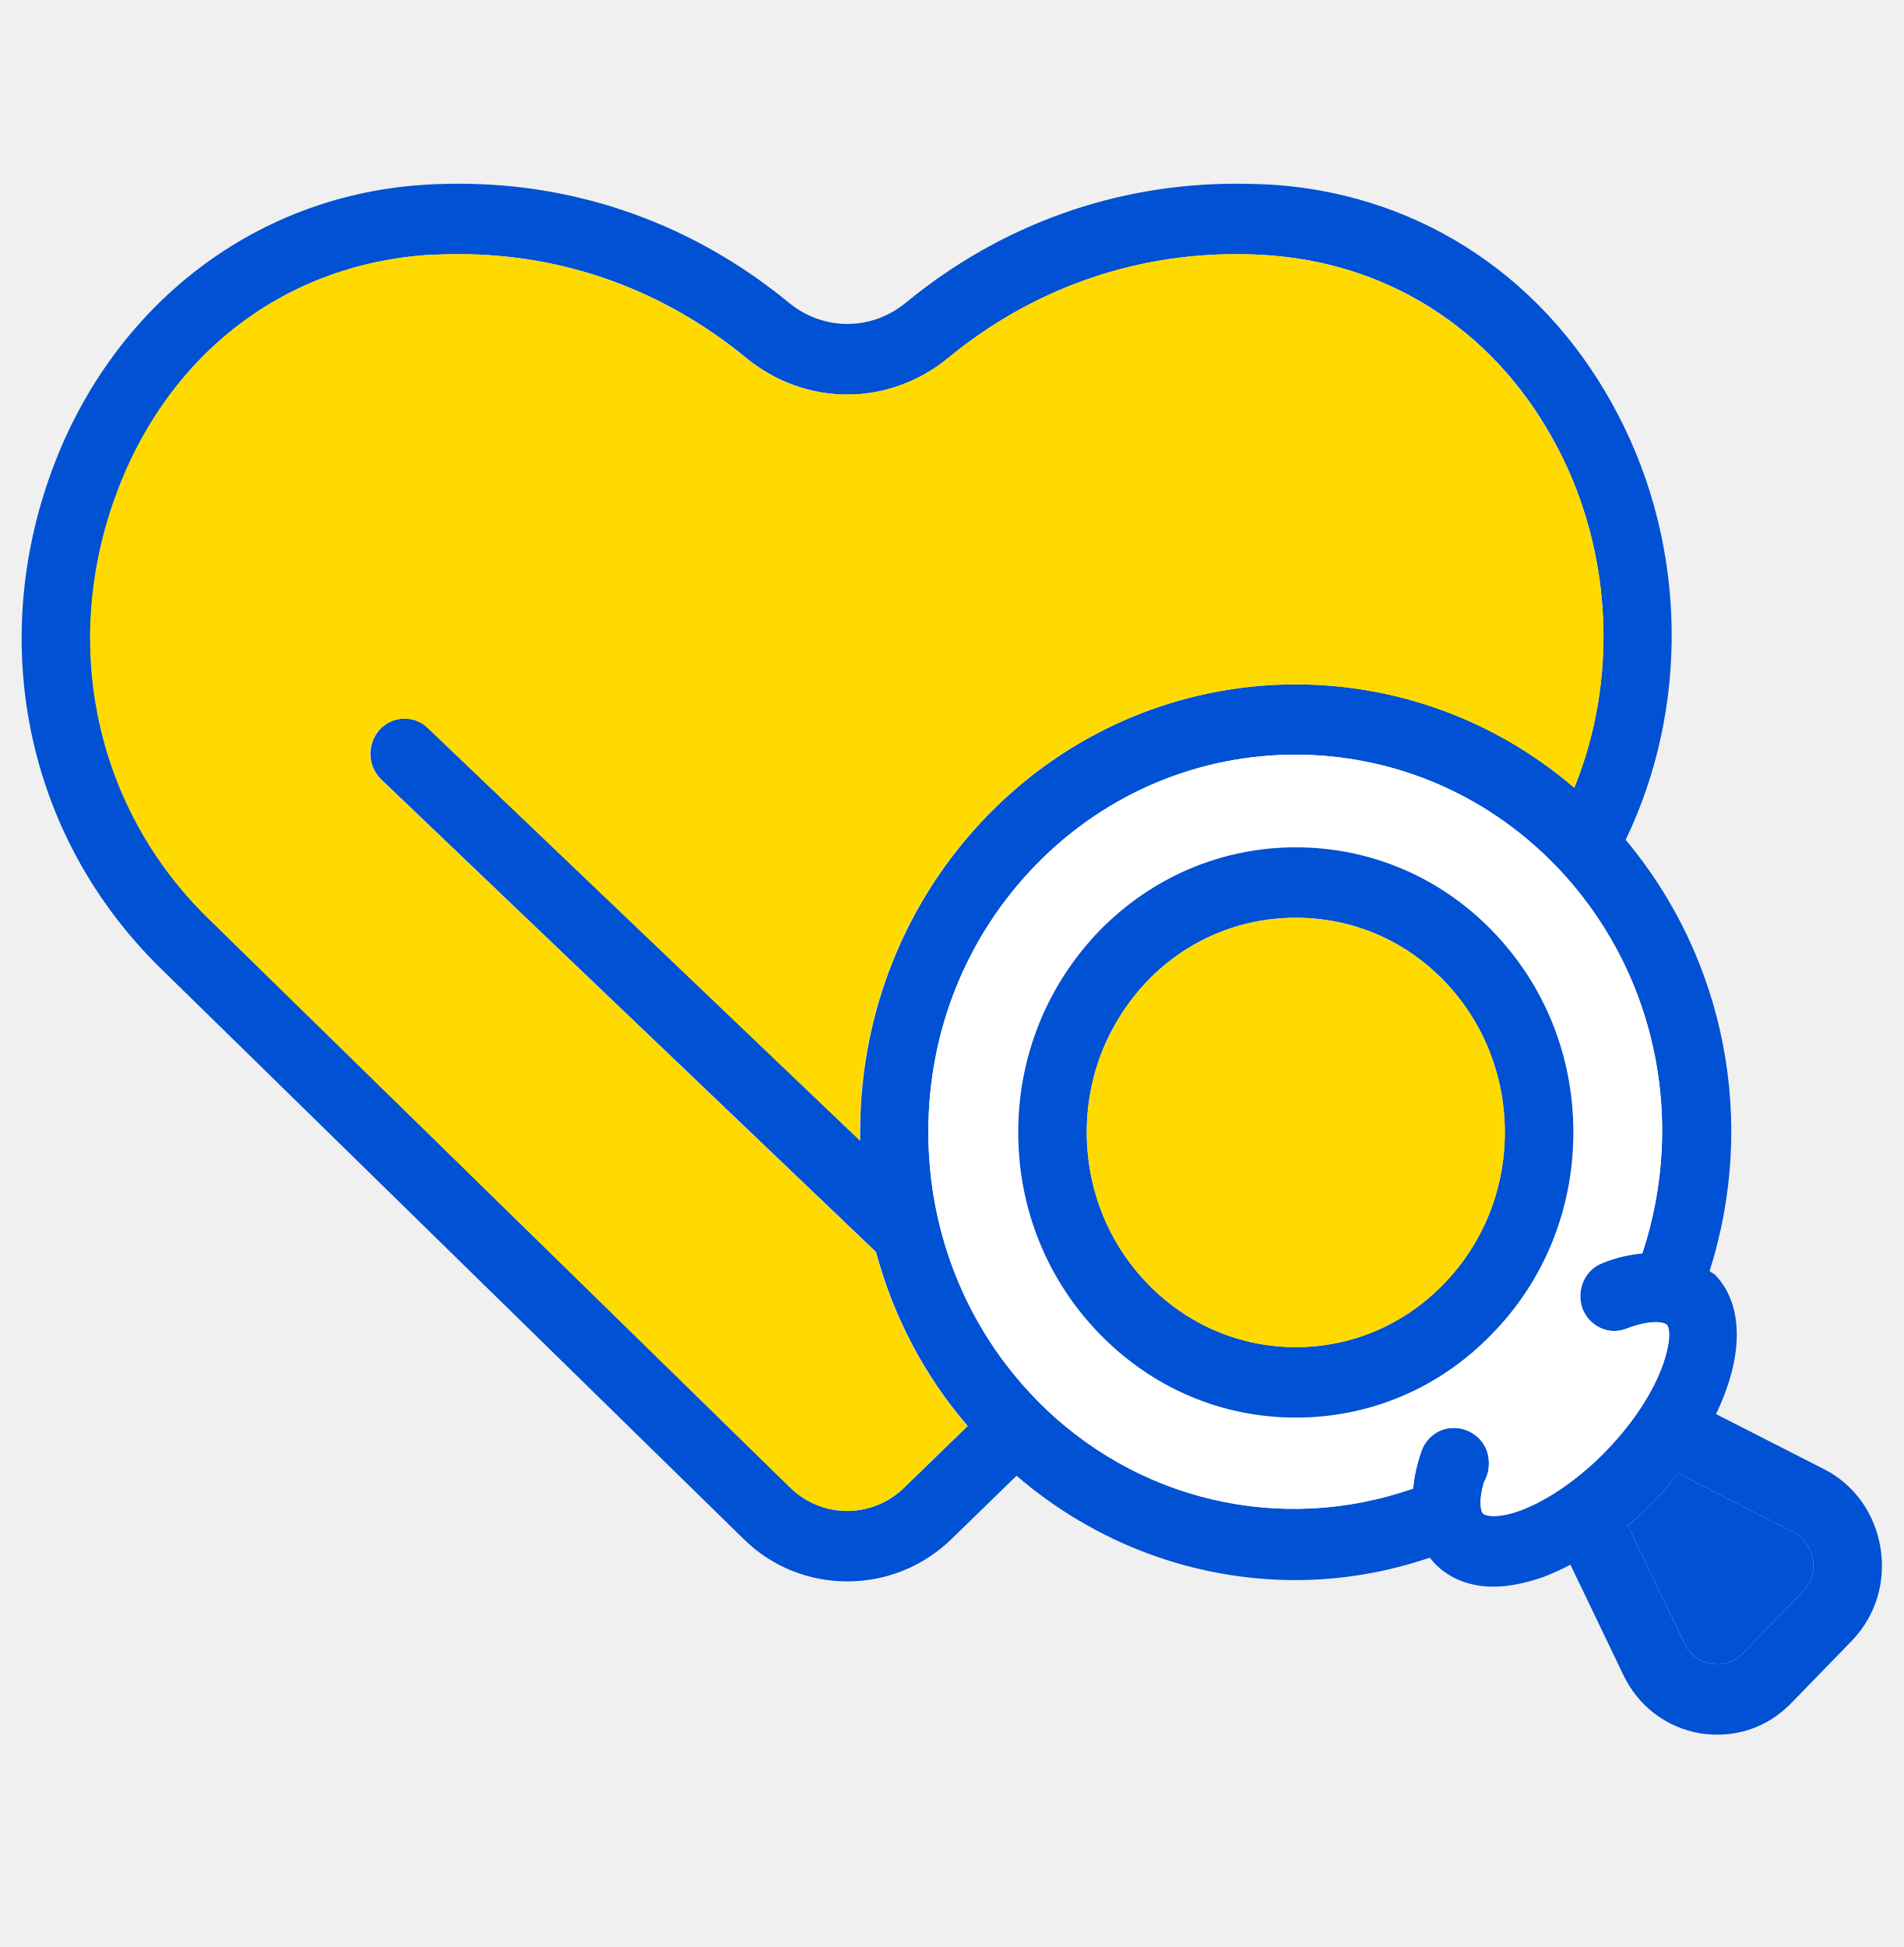
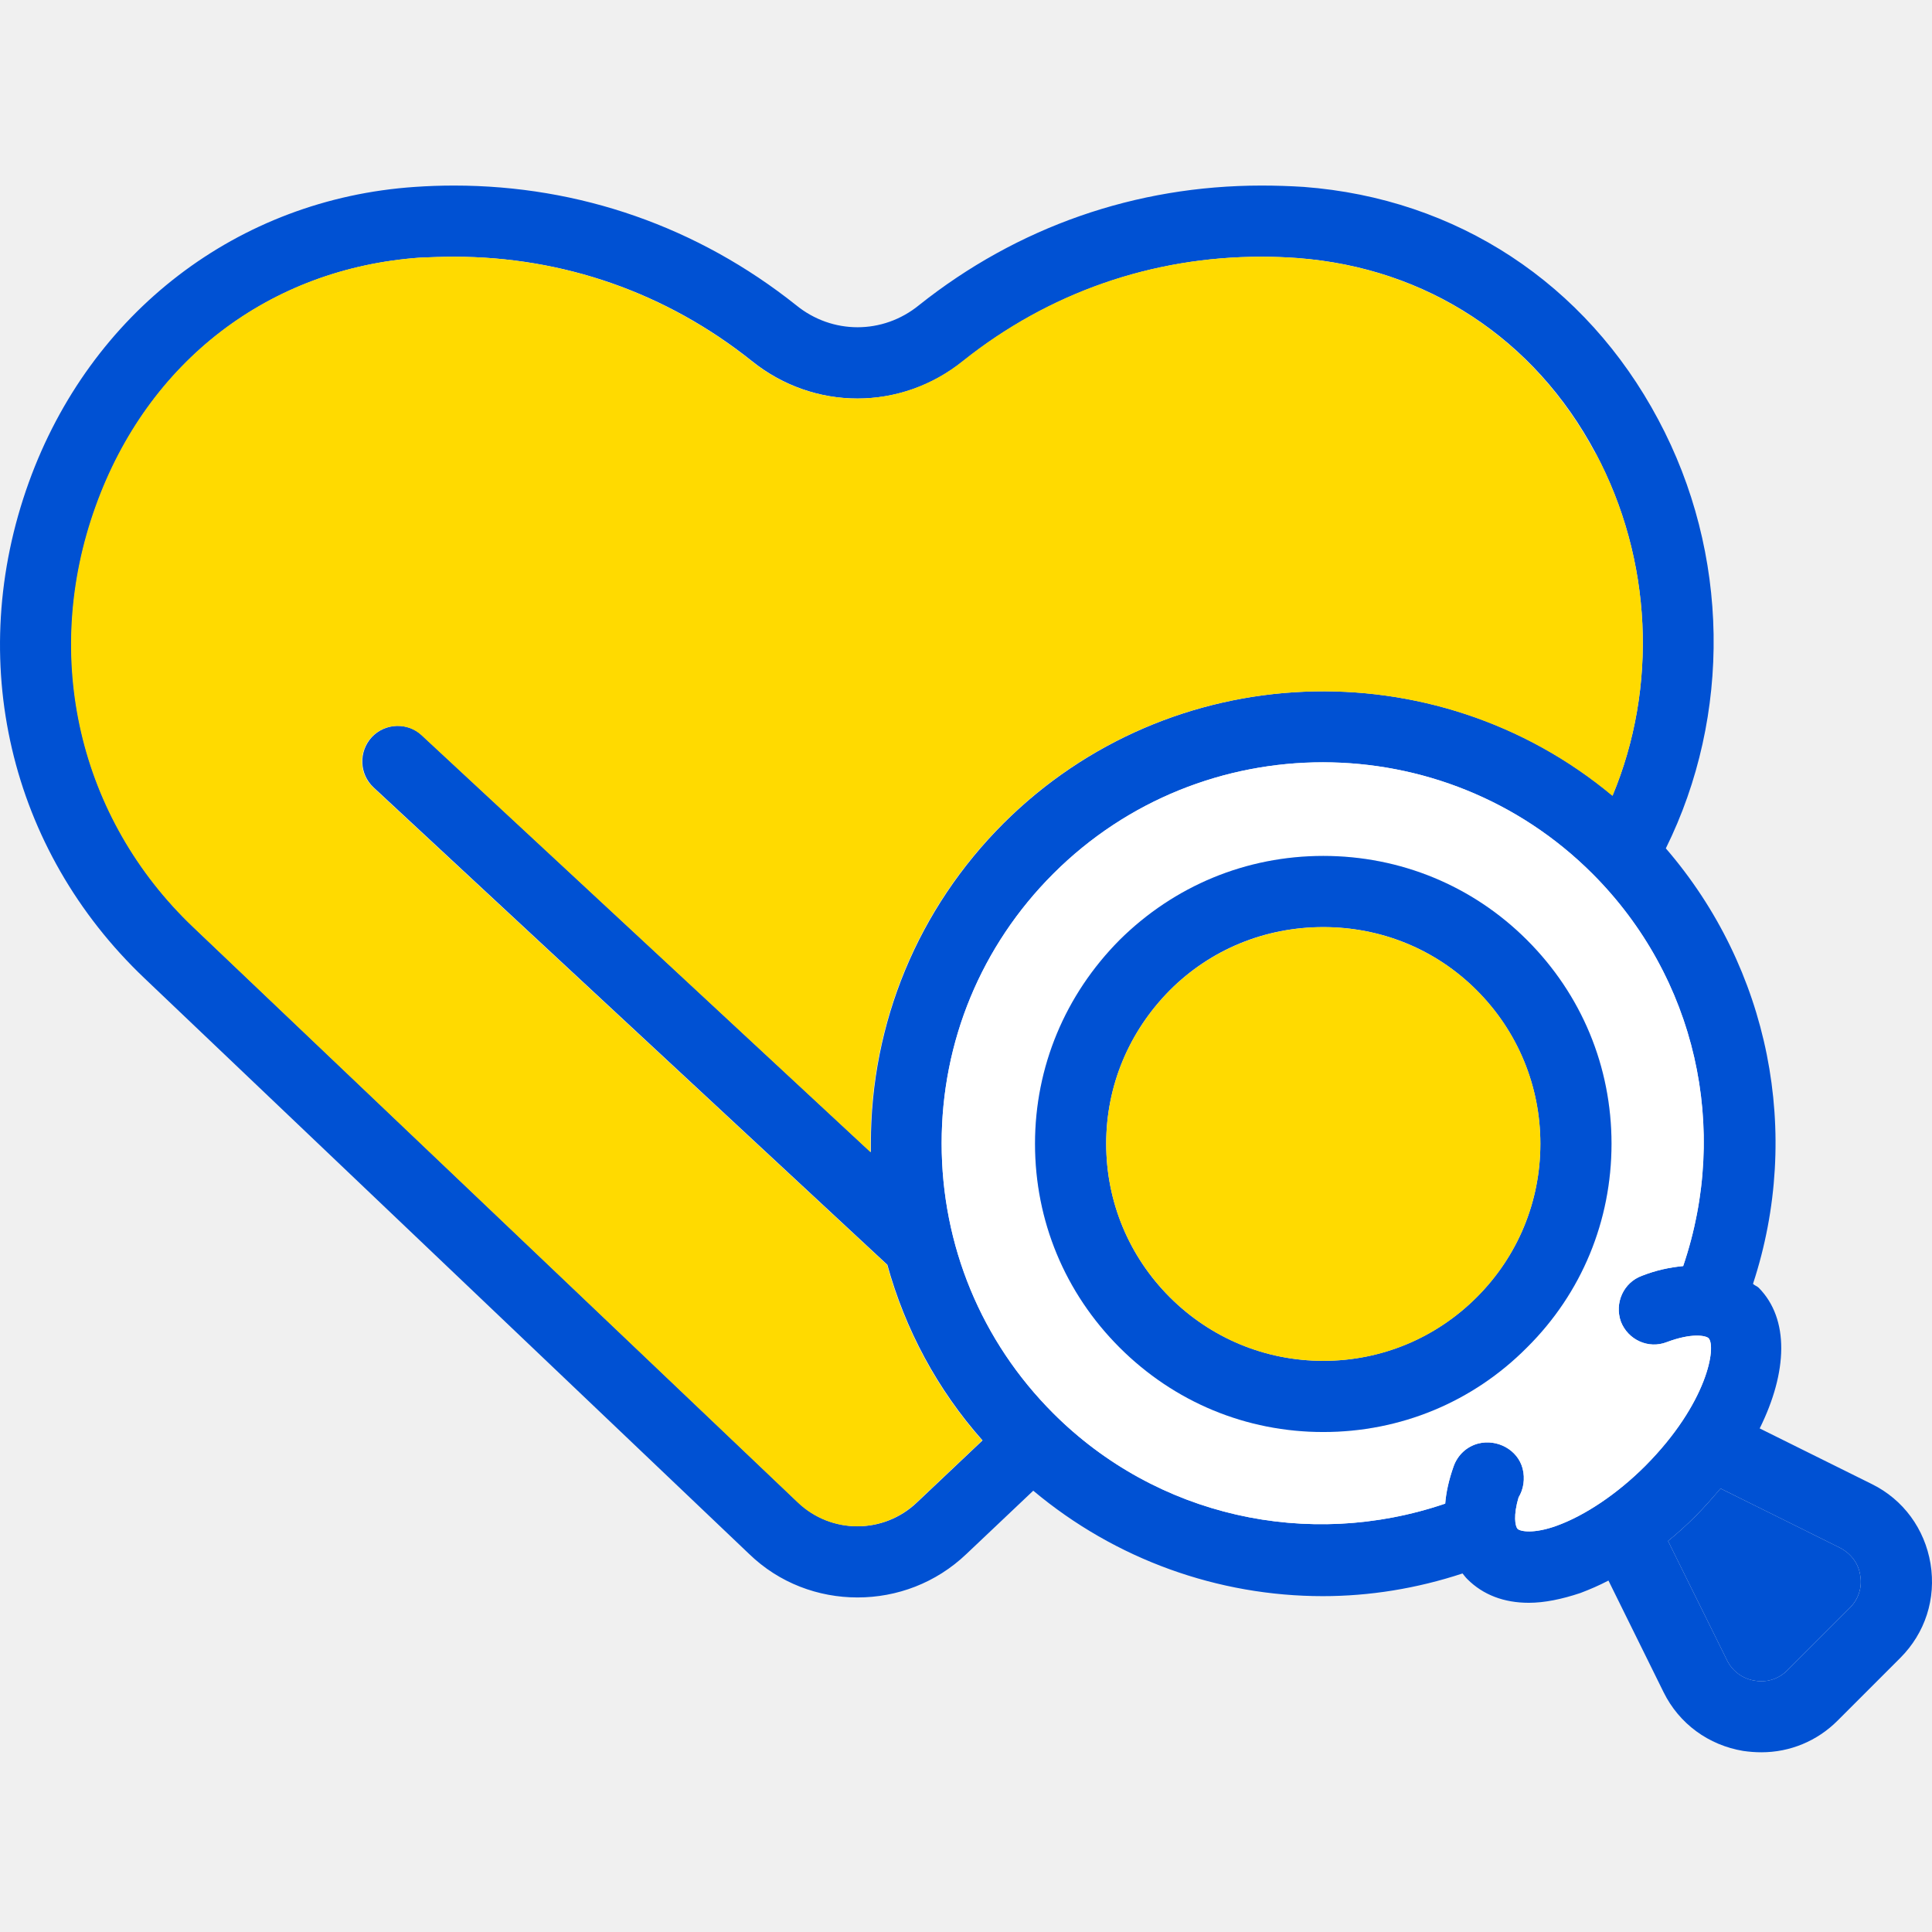
- <svg xmlns="http://www.w3.org/2000/svg" width="44" height="45" viewBox="0 0 44 45" fill="none">
-   <path d="M43.467 35.777C43.595 36.581 43.348 37.364 42.793 37.934L41.397 39.37C40.942 39.838 40.338 40.092 39.704 40.092C39.566 40.092 39.437 40.082 39.298 40.062C38.526 39.929 37.873 39.441 37.526 38.718L36.299 36.163C36.091 36.276 35.883 36.367 35.675 36.449C35.259 36.591 34.873 36.672 34.526 36.672C33.972 36.672 33.507 36.489 33.16 36.133C33.12 36.092 33.091 36.052 33.051 36.001C32.032 36.347 30.982 36.52 29.942 36.52C27.616 36.52 25.329 35.685 23.497 34.108L22.012 35.553C21.329 36.225 20.458 36.55 19.586 36.55C18.715 36.55 17.844 36.225 17.171 35.553L3.716 22.383C0.706 19.441 -0.284 15.095 1.142 11.034C2.508 7.147 5.795 4.551 9.735 4.276C10.022 4.256 10.309 4.246 10.607 4.246C13.399 4.246 16.032 5.192 18.22 6.984C19.022 7.655 20.151 7.655 20.953 6.984C23.141 5.192 25.774 4.246 28.576 4.246C28.893 4.246 29.2 4.256 29.517 4.276C32.922 4.541 35.794 6.485 37.407 9.599C39.002 12.663 39.041 16.368 37.576 19.411C39.883 22.159 40.615 25.935 39.516 29.375C39.556 29.416 39.605 29.426 39.645 29.466C40.328 30.179 40.288 31.39 39.665 32.683L42.16 33.955C42.863 34.311 43.338 34.983 43.467 35.777ZM41.675 36.784C41.863 36.591 41.952 36.316 41.902 36.041C41.863 35.767 41.694 35.543 41.447 35.41L38.794 34.057C38.615 34.27 38.437 34.484 38.239 34.688C38.041 34.891 37.833 35.085 37.625 35.258L38.942 37.996C39.061 38.24 39.289 38.413 39.556 38.454C39.823 38.504 40.09 38.413 40.279 38.219L41.675 36.784ZM37.12 33.538C38.506 32.103 38.704 30.81 38.526 30.617C38.457 30.556 38.15 30.494 37.596 30.708C37.19 30.871 36.734 30.657 36.576 30.24C36.427 29.813 36.635 29.344 37.041 29.192C37.368 29.059 37.665 28.998 37.962 28.968C39.002 25.823 38.249 22.362 35.942 19.991C32.635 16.592 27.25 16.592 23.943 19.991C22.339 21.64 21.458 23.828 21.458 26.159C21.458 28.489 22.339 30.688 23.943 32.337C26.24 34.698 29.616 35.471 32.665 34.403C32.685 34.148 32.744 33.863 32.853 33.548C32.942 33.293 33.14 33.1 33.398 33.029C33.823 32.917 34.279 33.171 34.388 33.599C34.447 33.833 34.408 34.077 34.299 34.26C34.18 34.667 34.219 34.922 34.279 34.983C34.348 35.044 34.645 35.095 35.14 34.912C35.774 34.678 36.497 34.179 37.12 33.538ZM36.388 18.21C37.398 15.726 37.279 12.805 36.011 10.363C34.655 7.747 32.249 6.129 29.388 5.905C29.121 5.884 28.853 5.874 28.576 5.874C26.141 5.874 23.844 6.699 21.943 8.256C20.557 9.406 18.616 9.406 17.23 8.256C15.329 6.699 13.042 5.874 10.607 5.874C10.349 5.874 10.102 5.884 9.854 5.895C6.498 6.139 3.795 8.266 2.637 11.584C1.429 15.024 2.26 18.719 4.805 21.212L18.26 34.372C19.002 35.105 20.171 35.105 20.913 34.372L22.369 32.958C21.359 31.787 20.646 30.413 20.25 28.937L8.815 18.017C8.498 17.711 8.478 17.202 8.775 16.866C9.072 16.541 9.577 16.52 9.894 16.826L19.883 26.362C19.883 26.301 19.883 26.23 19.883 26.159C19.883 23.401 20.933 20.795 22.834 18.841C26.547 15.034 32.447 14.821 36.398 18.21H36.388Z" fill="#0051D3" />
-   <path d="M41.902 36.041C41.952 36.316 41.862 36.591 41.674 36.784L40.278 38.219C40.09 38.413 39.823 38.504 39.556 38.453C39.288 38.413 39.061 38.24 38.942 37.995L37.625 35.258C37.833 35.085 38.041 34.891 38.239 34.688C38.437 34.484 38.615 34.27 38.793 34.057L41.447 35.41C41.694 35.543 41.862 35.767 41.902 36.041Z" fill="#0051D3" />
-   <path d="M38.527 30.617C38.705 30.81 38.507 32.103 37.121 33.538C36.497 34.179 35.774 34.678 35.141 34.912C34.646 35.095 34.349 35.044 34.279 34.983C34.22 34.922 34.18 34.667 34.299 34.26C34.408 34.077 34.448 33.833 34.388 33.599C34.279 33.171 33.824 32.917 33.398 33.029C33.141 33.1 32.943 33.293 32.854 33.548C32.745 33.863 32.685 34.148 32.666 34.403C29.616 35.471 26.24 34.698 23.943 32.337C22.339 30.688 21.458 28.489 21.458 26.159C21.458 23.828 22.339 21.64 23.943 19.991C27.25 16.592 32.636 16.592 35.943 19.991C38.249 22.362 39.002 25.823 37.962 28.968C37.665 28.998 37.368 29.059 37.041 29.192C36.636 29.344 36.428 29.813 36.576 30.24C36.735 30.657 37.19 30.871 37.596 30.708C38.15 30.494 38.457 30.555 38.527 30.617ZM36.368 26.169C36.368 24.408 35.705 22.759 34.487 21.508C33.269 20.256 31.666 19.584 29.953 19.584C28.24 19.584 26.636 20.266 25.418 21.508C24.21 22.759 23.537 24.408 23.537 26.169C23.537 27.93 24.21 29.589 25.418 30.83C26.626 32.072 28.24 32.764 29.953 32.764C31.666 32.764 33.279 32.082 34.487 30.83C35.705 29.589 36.368 27.93 36.368 26.169Z" fill="white" />
-   <path d="M36.012 10.363C37.279 12.805 37.398 15.726 36.388 18.21C32.438 14.821 26.537 15.034 22.825 18.841C20.924 20.795 19.874 23.401 19.874 26.159C19.874 26.23 19.874 26.301 19.874 26.362L9.884 16.826C9.568 16.52 9.063 16.541 8.766 16.866C8.469 17.202 8.488 17.711 8.805 18.016L20.241 28.937C20.637 30.413 21.349 31.787 22.359 32.958L20.904 34.372C20.161 35.105 18.993 35.105 18.25 34.372L4.796 21.212C2.251 18.719 1.419 15.024 2.627 11.584C3.786 8.266 6.489 6.139 9.845 5.895C10.092 5.884 10.34 5.874 10.597 5.874C13.033 5.874 15.32 6.699 17.221 8.256C18.607 9.406 20.547 9.406 21.933 8.256C23.834 6.699 26.131 5.874 28.567 5.874C28.844 5.874 29.111 5.884 29.379 5.905C32.24 6.129 34.646 7.747 36.002 10.363H36.012Z" fill="#FFDA00" />
-   <path d="M34.486 21.507C35.704 22.759 36.367 24.408 36.367 26.169C36.367 27.93 35.704 29.588 34.486 30.83C33.278 32.082 31.665 32.764 29.952 32.764C28.239 32.764 26.635 32.082 25.417 30.83C24.2 29.578 23.536 27.93 23.536 26.169C23.536 24.408 24.209 22.759 25.417 21.507C26.635 20.266 28.239 19.584 29.952 19.584C31.665 19.584 33.278 20.266 34.486 21.507ZM34.783 26.169C34.783 24.846 34.278 23.594 33.367 22.657C32.457 21.721 31.249 21.212 29.952 21.212C28.655 21.212 27.447 21.721 26.536 22.657C25.625 23.604 25.12 24.846 25.12 26.169C25.12 27.492 25.625 28.744 26.536 29.68C27.447 30.616 28.665 31.136 29.952 31.136C31.239 31.136 32.457 30.616 33.367 29.68C34.278 28.744 34.783 27.502 34.783 26.169Z" fill="#0051D3" />
-   <path d="M33.368 22.658C34.279 23.594 34.784 24.846 34.784 26.169C34.784 27.492 34.279 28.744 33.368 29.68C32.457 30.617 31.25 31.136 29.953 31.136C28.656 31.136 27.448 30.617 26.537 29.68C25.626 28.744 25.121 27.502 25.121 26.169C25.121 24.836 25.626 23.604 26.537 22.658C27.448 21.721 28.666 21.212 29.953 21.212C31.24 21.212 32.457 21.721 33.368 22.658Z" fill="#FFDA00" />
+ <svg xmlns="http://www.w3.org/2000/svg" width="43" height="43" viewBox="0 0 43 43" fill="none">
+   <path d="M42.967 34.802C43.095 35.584 42.848 36.346 42.293 36.901L40.897 38.297C40.442 38.752 39.838 39 39.204 39C39.066 39 38.937 38.99 38.798 38.97C38.026 38.841 37.373 38.366 37.026 37.663L35.799 35.178C35.591 35.287 35.383 35.376 35.175 35.455C34.759 35.594 34.373 35.673 34.026 35.673C33.472 35.673 33.007 35.495 32.66 35.148C32.62 35.109 32.591 35.069 32.551 35.02C31.532 35.356 30.482 35.525 29.442 35.525C27.116 35.525 24.829 34.713 22.997 33.178L21.512 34.584C20.829 35.237 19.958 35.554 19.086 35.554C18.215 35.554 17.344 35.237 16.671 34.584L3.216 21.773C0.206 18.912 -0.784 14.684 0.642 10.734C2.008 6.952 5.295 4.427 9.235 4.16C9.522 4.14 9.81 4.13 10.107 4.13C12.899 4.13 15.532 5.051 17.72 6.793C18.522 7.447 19.651 7.447 20.453 6.793C22.641 5.051 25.274 4.13 28.076 4.13C28.393 4.13 28.7 4.14 29.017 4.16C32.422 4.417 35.294 6.308 36.907 9.338C38.502 12.318 38.541 15.921 37.076 18.882C39.383 21.555 40.115 25.228 39.016 28.574C39.056 28.614 39.105 28.624 39.145 28.663C39.828 29.357 39.788 30.535 39.165 31.792L41.66 33.03C42.363 33.376 42.838 34.03 42.967 34.802ZM41.175 35.782C41.363 35.594 41.452 35.327 41.402 35.059C41.363 34.792 41.194 34.574 40.947 34.446L38.294 33.129C38.115 33.337 37.937 33.544 37.739 33.742C37.541 33.941 37.333 34.129 37.125 34.297L38.442 36.96C38.561 37.198 38.789 37.366 39.056 37.406C39.323 37.455 39.59 37.366 39.779 37.178L41.175 35.782ZM36.62 32.624C38.006 31.228 38.204 29.97 38.026 29.782C37.957 29.723 37.65 29.663 37.096 29.871C36.69 30.03 36.234 29.822 36.076 29.416C35.927 29 36.135 28.545 36.541 28.396C36.868 28.267 37.165 28.208 37.462 28.178C38.502 25.119 37.749 21.753 35.442 19.446C32.135 16.139 26.75 16.139 23.443 19.446C21.839 21.05 20.958 23.179 20.958 25.446C20.958 27.713 21.839 29.852 23.443 31.456C25.74 33.752 29.116 34.505 32.165 33.465C32.185 33.218 32.244 32.941 32.353 32.634C32.442 32.386 32.64 32.198 32.898 32.129C33.323 32.02 33.779 32.267 33.888 32.683C33.947 32.911 33.908 33.148 33.799 33.327C33.68 33.723 33.719 33.97 33.779 34.03C33.848 34.089 34.145 34.139 34.64 33.96C35.274 33.733 35.997 33.248 36.62 32.624ZM35.888 17.713C36.898 15.298 36.779 12.456 35.511 10.08C34.155 7.536 31.749 5.961 28.888 5.744C28.621 5.724 28.353 5.714 28.076 5.714C25.641 5.714 23.344 6.516 21.443 8.031C20.057 9.149 18.116 9.149 16.73 8.031C14.829 6.516 12.542 5.714 10.107 5.714C9.849 5.714 9.602 5.724 9.354 5.734C5.998 5.971 3.295 8.041 2.137 11.268C0.929 14.615 1.76 18.209 4.305 20.634L17.76 33.436C18.502 34.148 19.671 34.148 20.413 33.436L21.869 32.059C20.859 30.921 20.146 29.584 19.75 28.149L8.315 17.525C7.998 17.228 7.978 16.733 8.275 16.407C8.572 16.09 9.077 16.07 9.394 16.367L19.383 25.644C19.383 25.584 19.383 25.515 19.383 25.446C19.383 22.763 20.433 20.228 22.334 18.327C26.047 14.624 31.947 14.417 35.898 17.713H35.888Z" fill="#0051D3" />
+   <path d="M41.402 35.059C41.452 35.327 41.362 35.594 41.174 35.782L39.778 37.178C39.59 37.366 39.323 37.456 39.056 37.406C38.788 37.366 38.561 37.198 38.442 36.96L37.125 34.297C37.333 34.129 37.541 33.941 37.739 33.743C37.937 33.545 38.115 33.337 38.293 33.129L40.947 34.446C41.194 34.574 41.362 34.792 41.402 35.059Z" fill="#0051D3" />
+   <path d="M38.027 29.783C38.205 29.971 38.007 31.228 36.621 32.624C35.997 33.248 35.274 33.733 34.641 33.961C34.146 34.139 33.849 34.089 33.779 34.03C33.72 33.971 33.68 33.723 33.799 33.327C33.908 33.149 33.948 32.911 33.888 32.684C33.779 32.268 33.324 32.02 32.898 32.129C32.641 32.198 32.443 32.386 32.354 32.634C32.245 32.941 32.185 33.218 32.166 33.466C29.116 34.505 25.74 33.753 23.443 31.456C21.839 29.852 20.958 27.713 20.958 25.446C20.958 23.179 21.839 21.05 23.443 19.446C26.75 16.14 32.136 16.14 35.443 19.446C37.749 21.753 38.502 25.119 37.462 28.179C37.165 28.208 36.868 28.268 36.541 28.396C36.136 28.545 35.928 29 36.076 29.416C36.235 29.822 36.69 30.03 37.096 29.872C37.65 29.664 37.957 29.723 38.027 29.783ZM35.868 25.456C35.868 23.743 35.205 22.139 33.987 20.922C32.769 19.704 31.166 19.05 29.453 19.05C27.74 19.05 26.136 19.714 24.918 20.922C23.71 22.139 23.037 23.743 23.037 25.456C23.037 27.169 23.71 28.783 24.918 29.991C26.126 31.198 27.74 31.872 29.453 31.872C31.166 31.872 32.779 31.208 33.987 29.991C35.205 28.783 35.868 27.169 35.868 25.456Z" fill="white" />
+   <path d="M35.512 10.081C36.779 12.457 36.898 15.298 35.888 17.714C31.938 14.417 26.037 14.625 22.325 18.328C20.424 20.229 19.374 22.763 19.374 25.446C19.374 25.515 19.374 25.585 19.374 25.644L9.384 16.367C9.068 16.07 8.563 16.09 8.266 16.407C7.969 16.734 7.988 17.229 8.305 17.526L19.741 28.149C20.137 29.585 20.849 30.921 21.859 32.06L20.404 33.436C19.661 34.149 18.493 34.149 17.75 33.436L4.296 20.634C1.751 18.209 0.919 14.615 2.127 11.269C3.286 8.041 5.989 5.972 9.345 5.734C9.592 5.724 9.84 5.714 10.097 5.714C12.533 5.714 14.82 6.516 16.721 8.031C18.107 9.15 20.047 9.15 21.433 8.031C23.334 6.516 25.631 5.714 28.067 5.714C28.344 5.714 28.611 5.724 28.879 5.744C31.74 5.962 34.146 7.536 35.502 10.081H35.512Z" fill="#FFDA00" />
+   <path d="M33.986 20.922C35.204 22.139 35.867 23.743 35.867 25.456C35.867 27.169 35.204 28.783 33.986 29.99C32.778 31.208 31.165 31.872 29.452 31.872C27.739 31.872 26.135 31.208 24.917 29.99C23.7 28.773 23.036 27.169 23.036 25.456C23.036 23.743 23.709 22.139 24.917 20.922C26.135 19.714 27.739 19.05 29.452 19.05C31.165 19.05 32.778 19.714 33.986 20.922ZM34.283 25.456C34.283 24.169 33.778 22.951 32.867 22.04C31.957 21.129 30.749 20.634 29.452 20.634C28.155 20.634 26.947 21.129 26.036 22.04C25.125 22.961 24.62 24.169 24.62 25.456C24.62 26.743 25.125 27.961 26.036 28.872C26.947 29.782 28.165 30.288 29.452 30.288C30.739 30.288 31.957 29.782 32.867 28.872C33.778 27.961 34.283 26.753 34.283 25.456Z" fill="#0051D3" />
+   <path d="M32.868 22.041C33.779 22.951 34.284 24.169 34.284 25.456C34.284 26.743 33.779 27.961 32.868 28.872C31.957 29.783 30.75 30.288 29.453 30.288C28.156 30.288 26.948 29.783 26.037 28.872C25.126 27.961 24.621 26.753 24.621 25.456C24.621 24.159 25.126 22.961 26.037 22.041C26.948 21.13 28.166 20.635 29.453 20.635C30.74 20.635 31.957 21.13 32.868 22.041Z" fill="#FFDA00" />
</svg>
